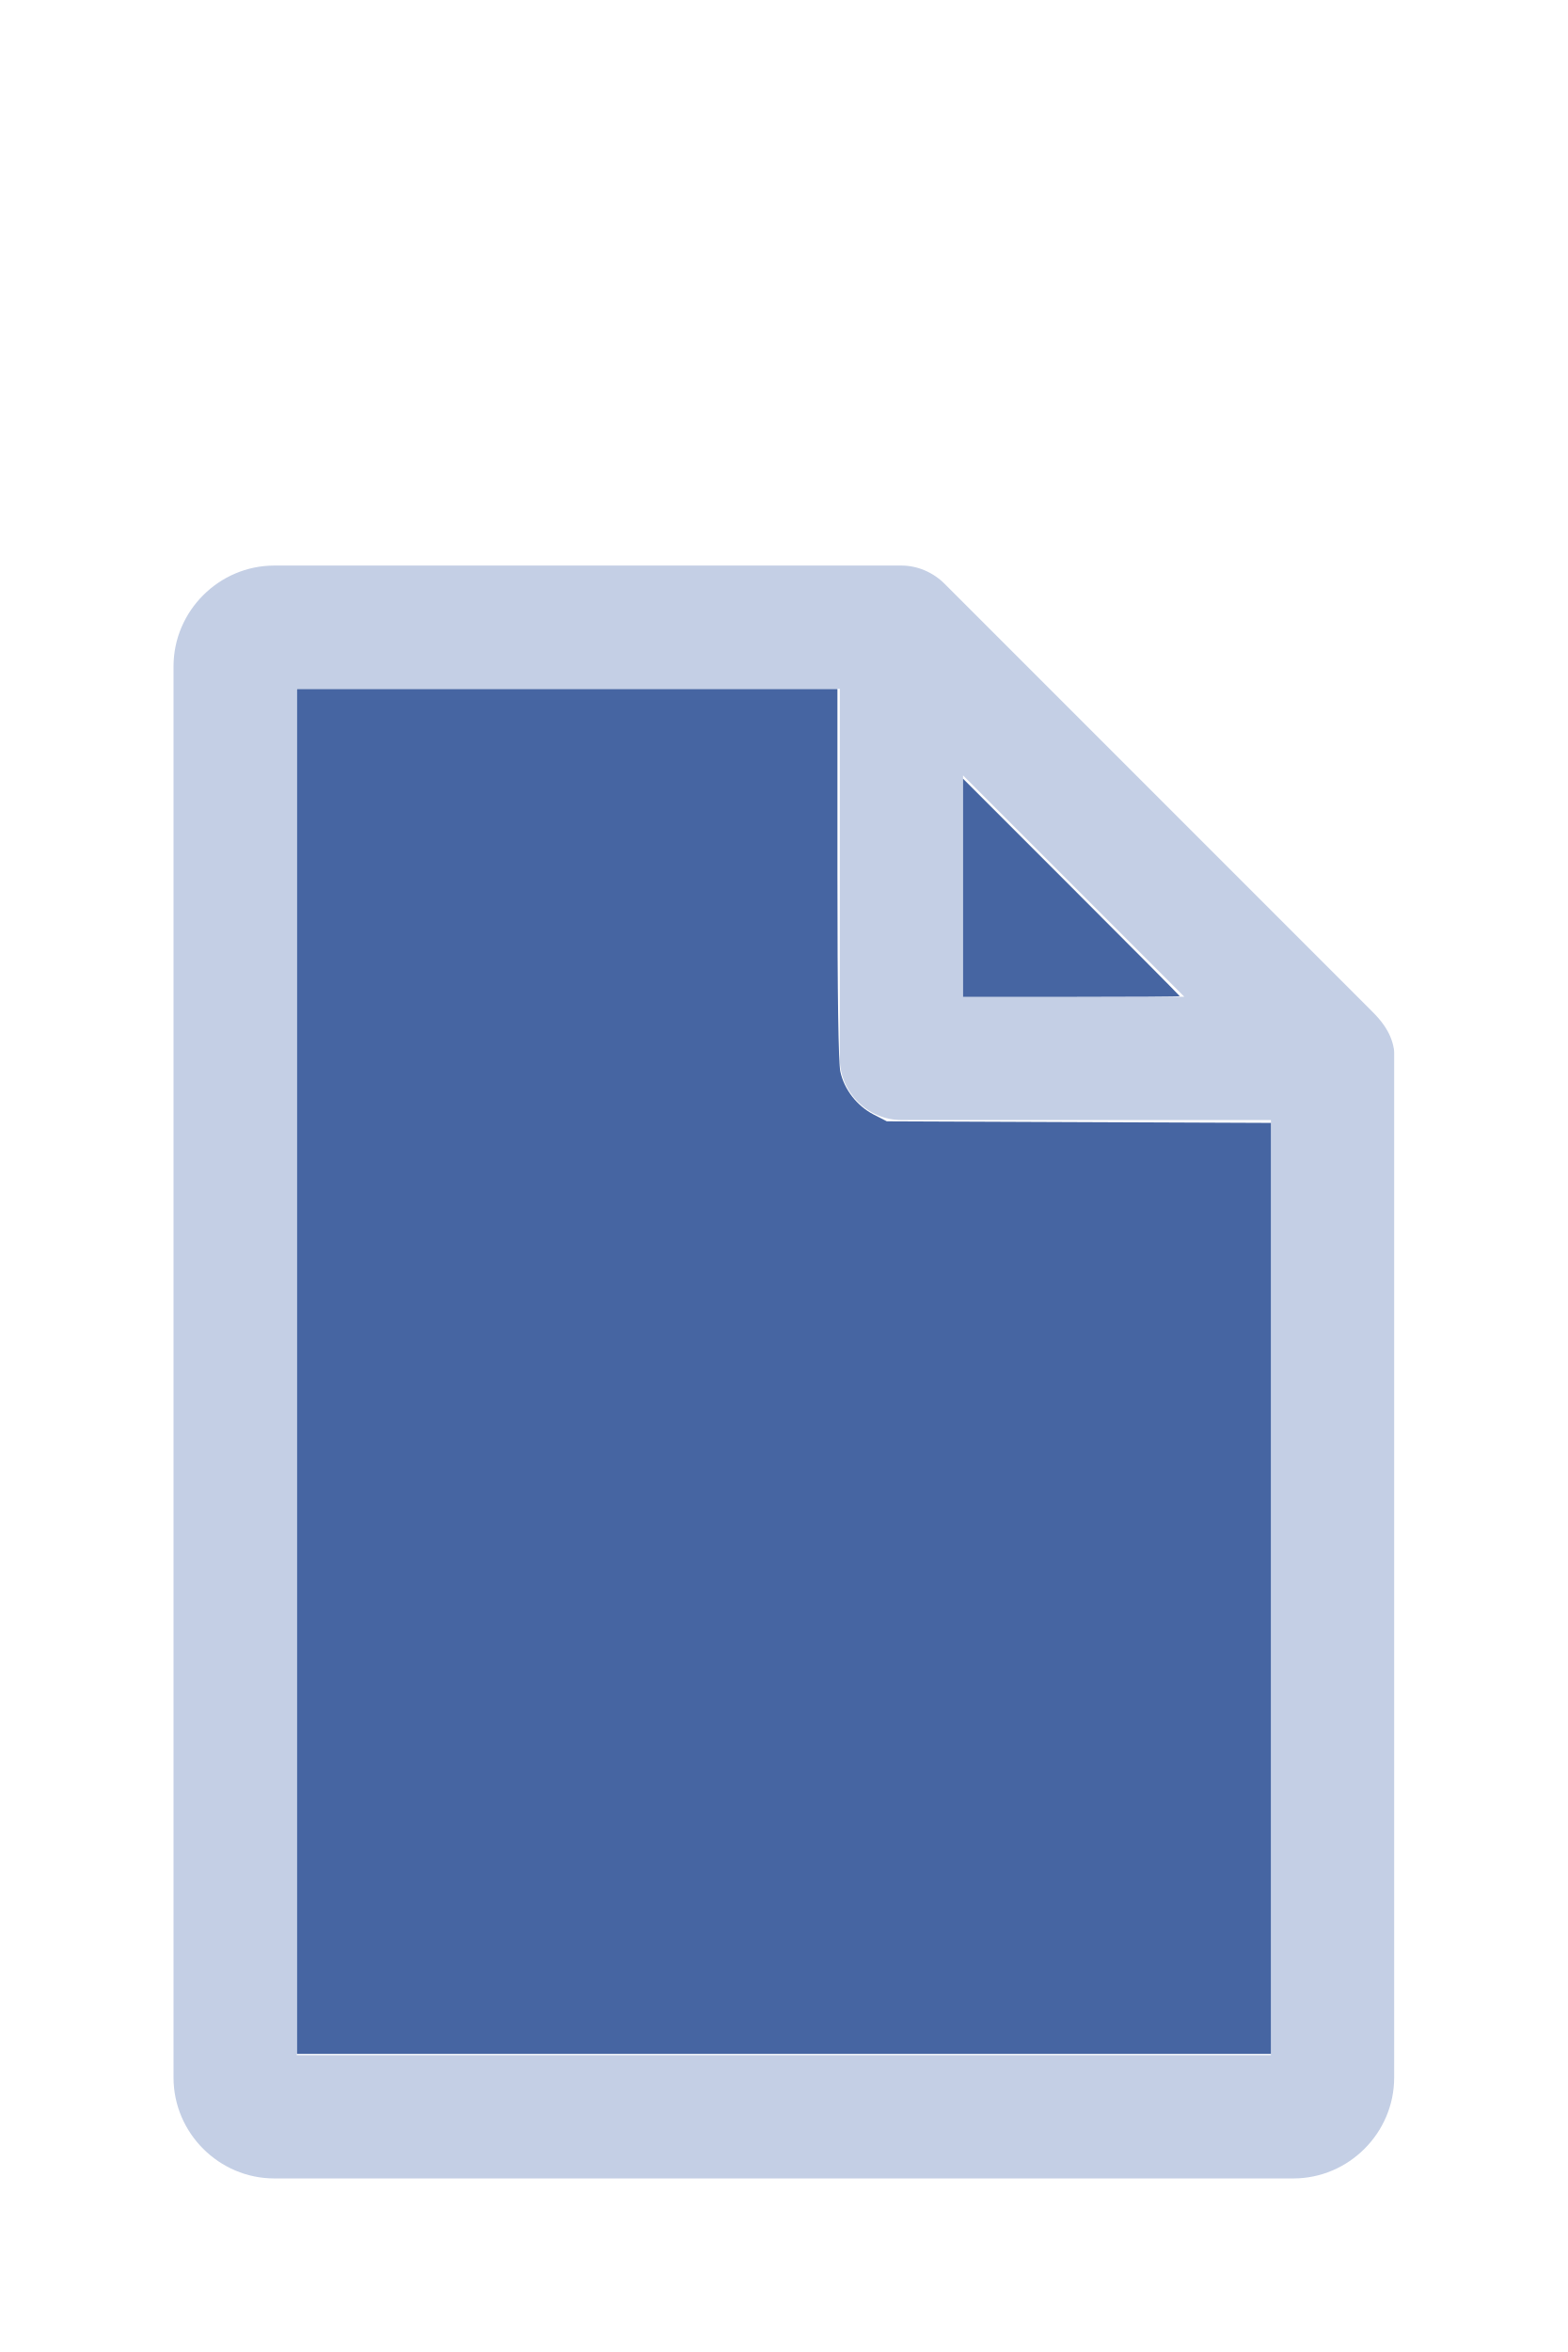
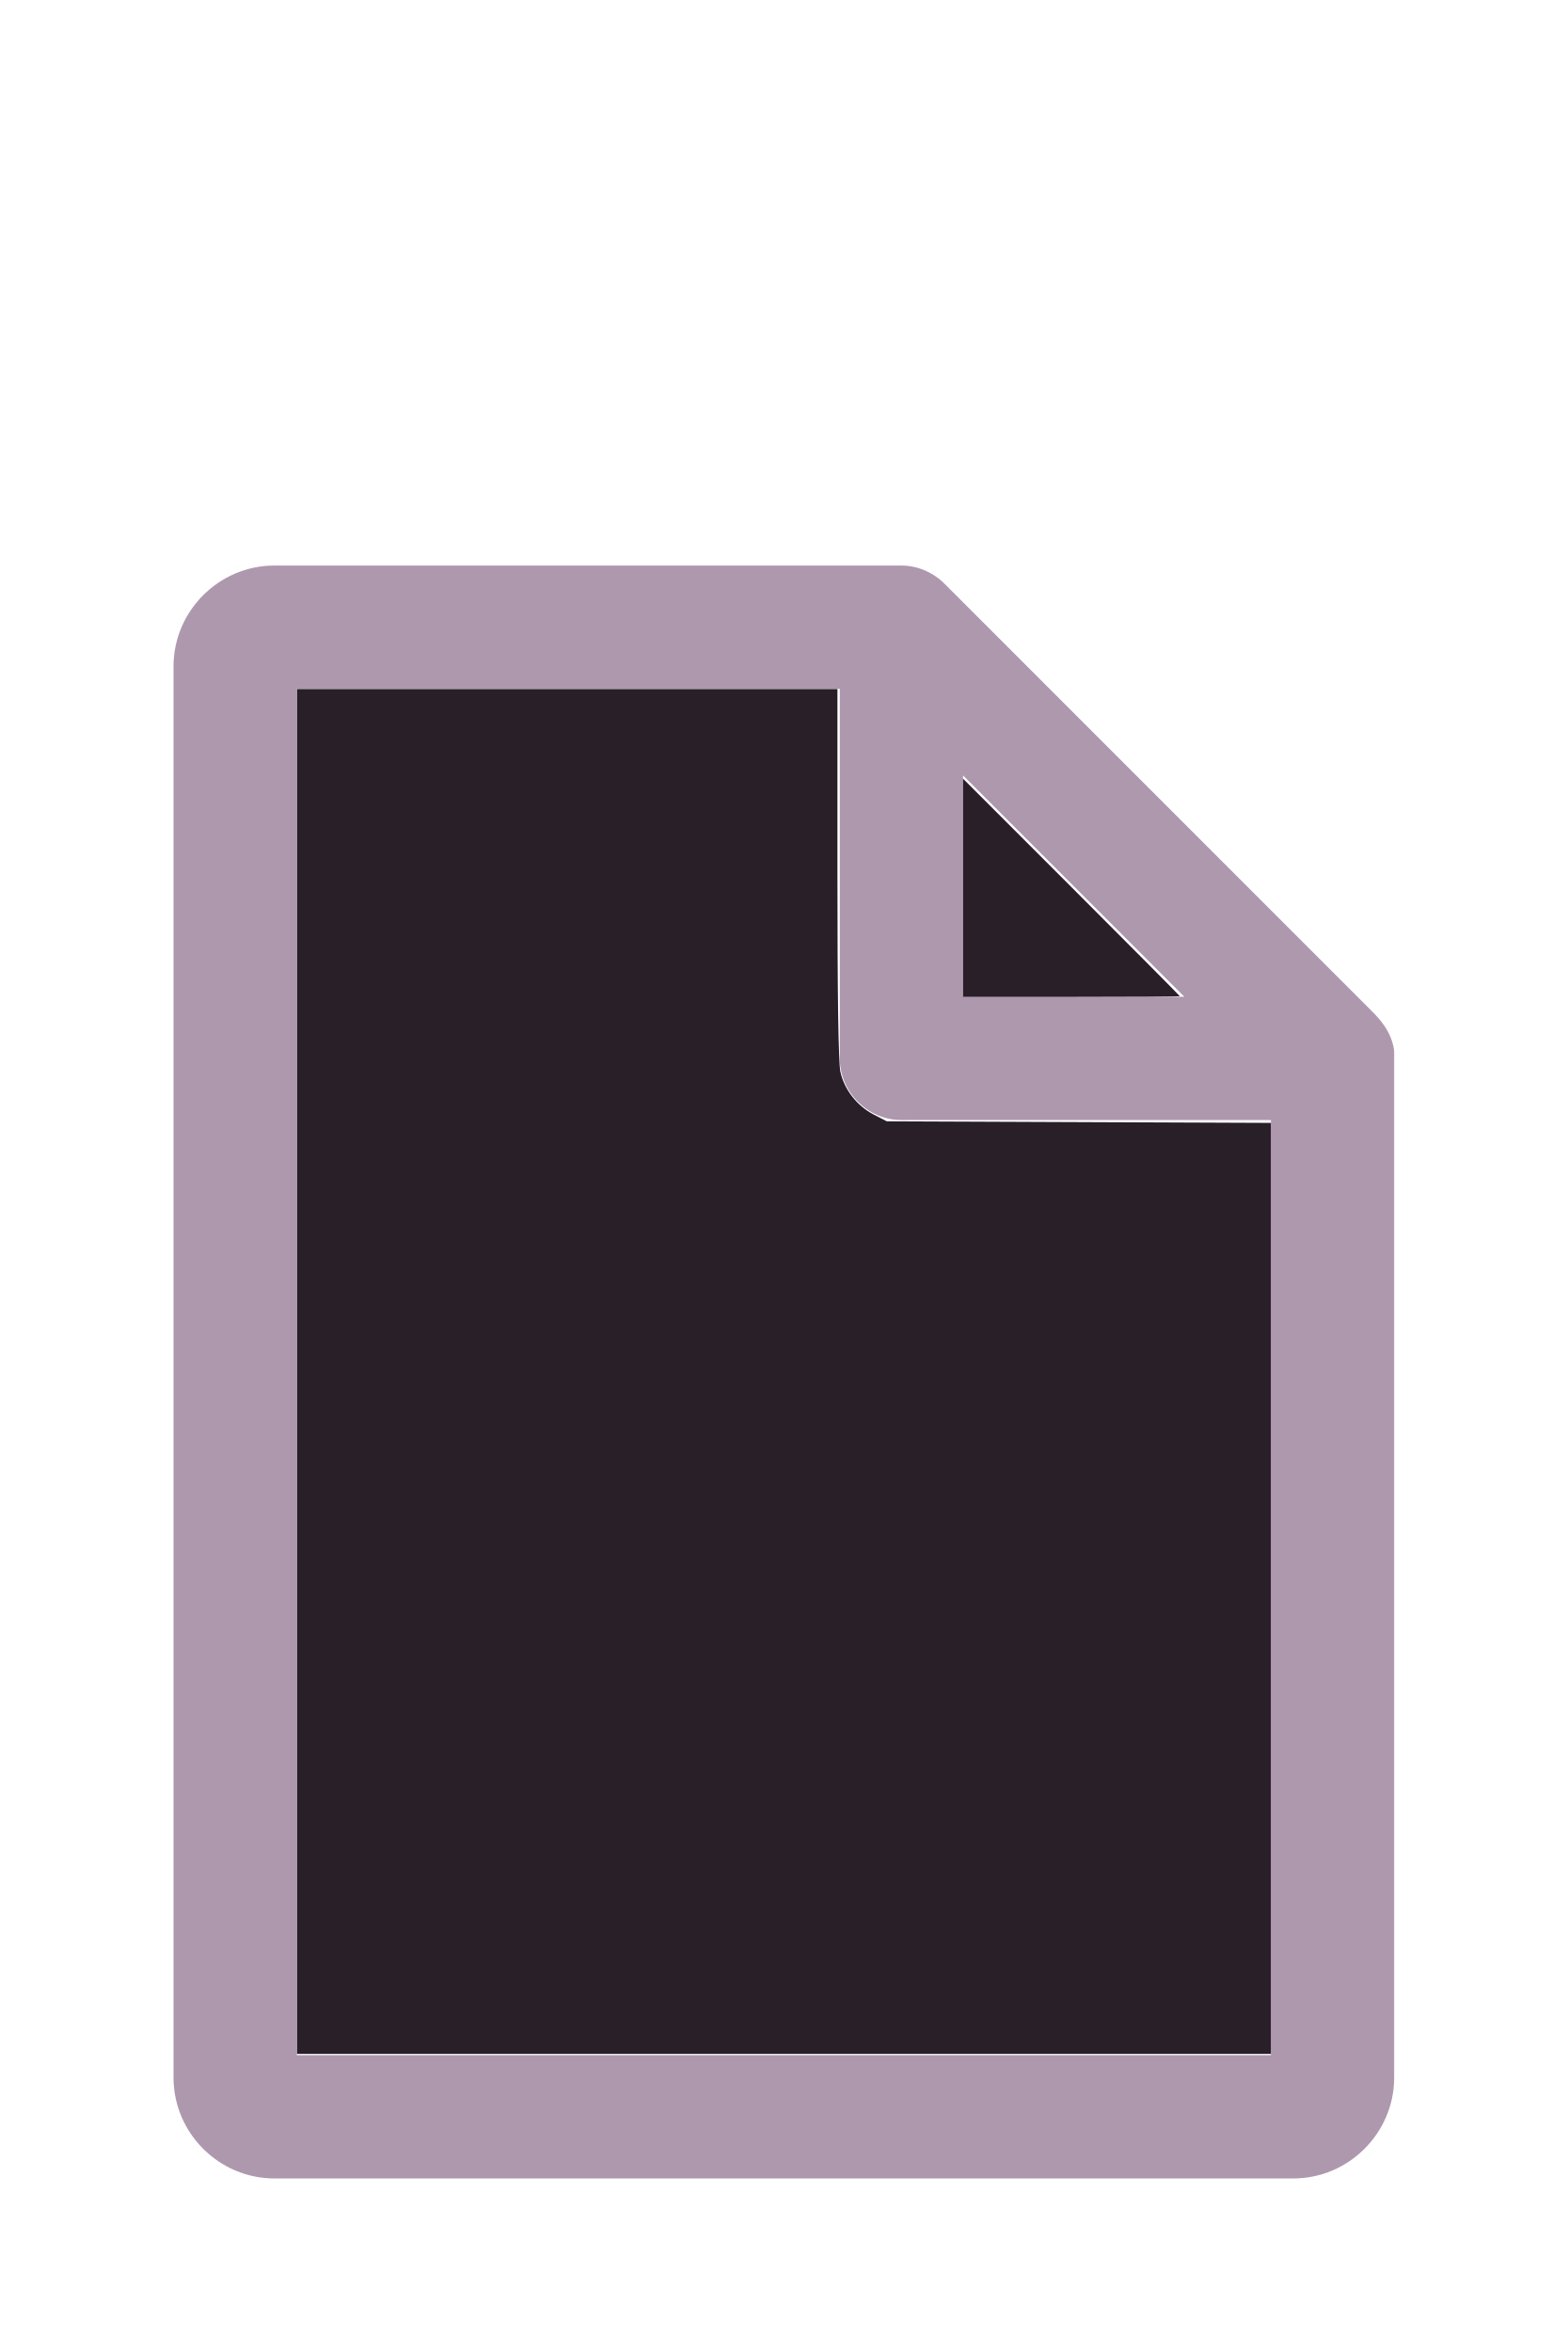
<svg xmlns="http://www.w3.org/2000/svg" version="1.1" width="16" height="24" viewBox="0 0 80 60" id="doc" xml:space="preserve">
-   <g style="fill:#C4CFE5">
+   <g style="fill:#AE98AE">
    <path d="m 14,-1.145 c -2.824,0 -5.145,2.32 -5.145,5.145 v 72 c 0,2.824 2.32,5.145 5.145,5.145 h 52 c 2.824,0 5.145,-2.32 5.145,-5.145 V 23.699 a 1.145,1.145 0 0 0 -0.016,-0.188 C 70.978,22.605 70.406,21.99 70.008,21.592 L 48.209,-0.209 C 47.606,-0.812 46.805,-1.145 46,-1.145 Z m 1.145,6.289 H 42.855 V 24 c 0,1.724 1.42,3.145 3.145,3.145 H 64.855 V 74.855 H 15.145 Z m 34,4.418 L 60.438,20.855 H 49.145 Z" />
  </g>
-   <g style="fill:#4665A2;stroke-width:0">
+   <g style="fill:#281F28;stroke-width:0">
    <path d="M 3.031,13.993 V 7.031 h 2.758 2.758 v 1.883 c 0,1.258 0.01,1.929 0.03,2.022 0.039,0.181 0.169,0.348 0.338,0.436 l 0.136,0.07 1.96,0.008 1.96,0.008 v 4.75 4.75 H 8 3.031 Z" transform="matrix(5,0,0,5,0,-30)" />
    <path d="M 9.829,9.058 V 7.946 l 1.106,1.106 c 0.608,0.608 1.106,1.109 1.106,1.113 0,0.004 -0.498,0.007 -1.106,0.007 H 9.829 Z" transform="matrix(5,0,0,5,0,-30)" />
  </g>
</svg>
